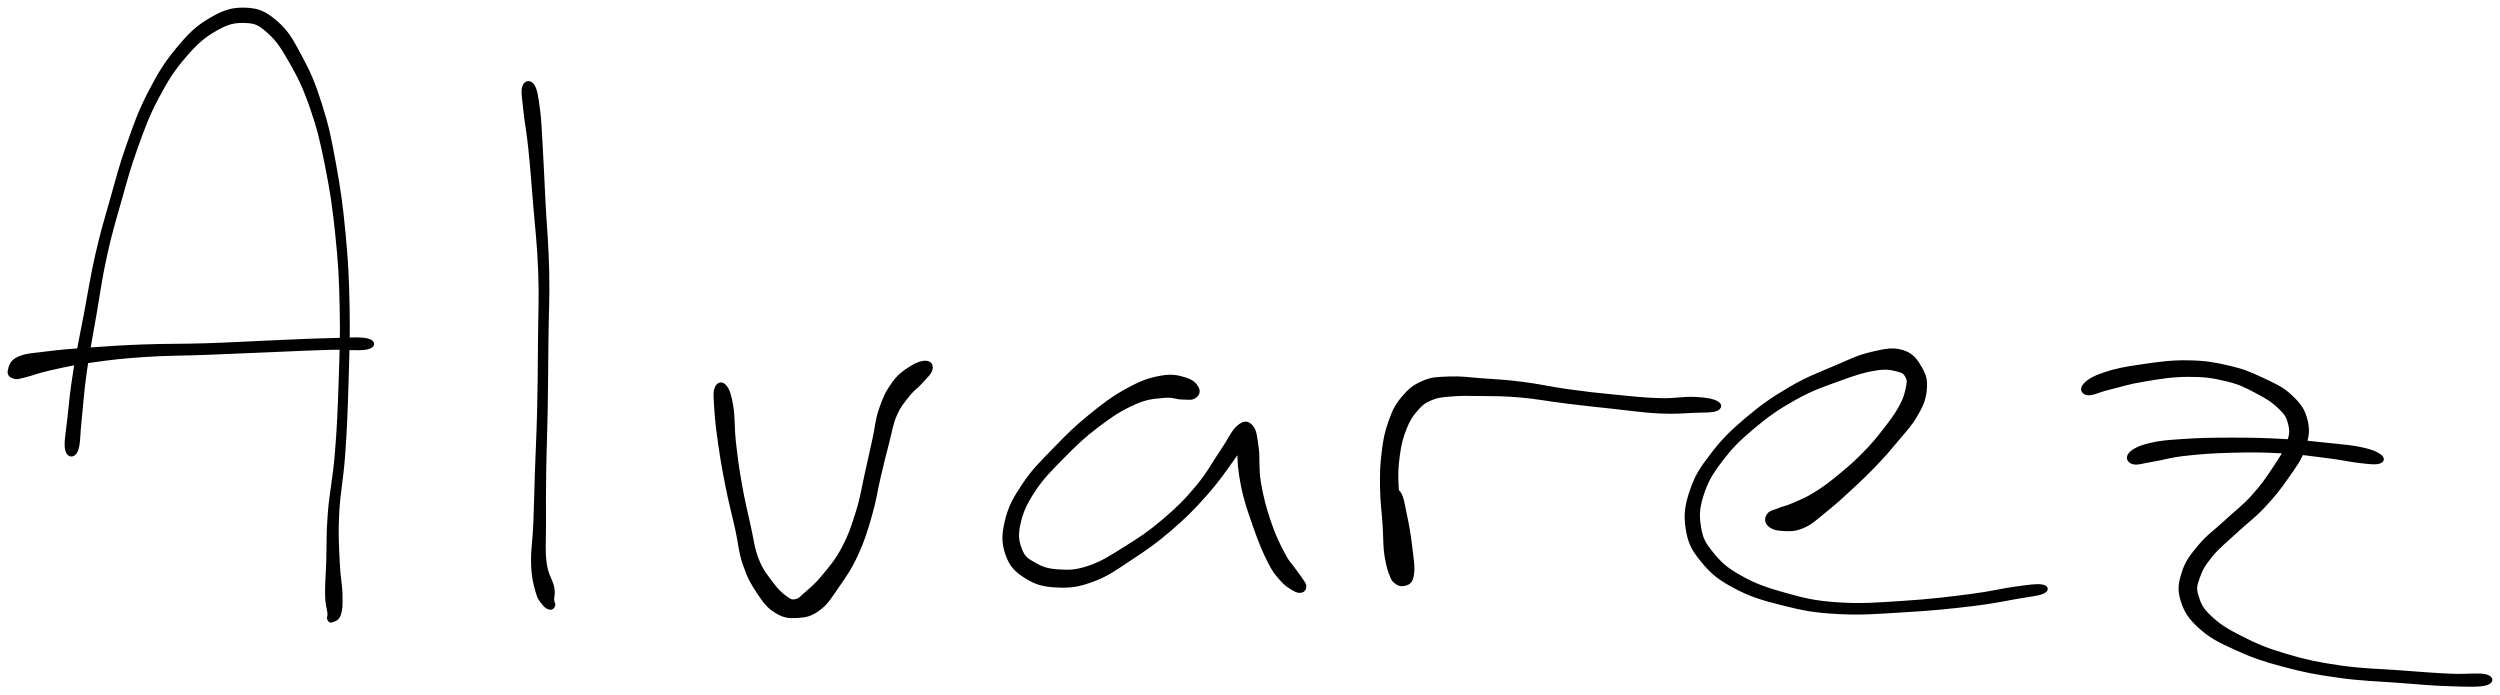
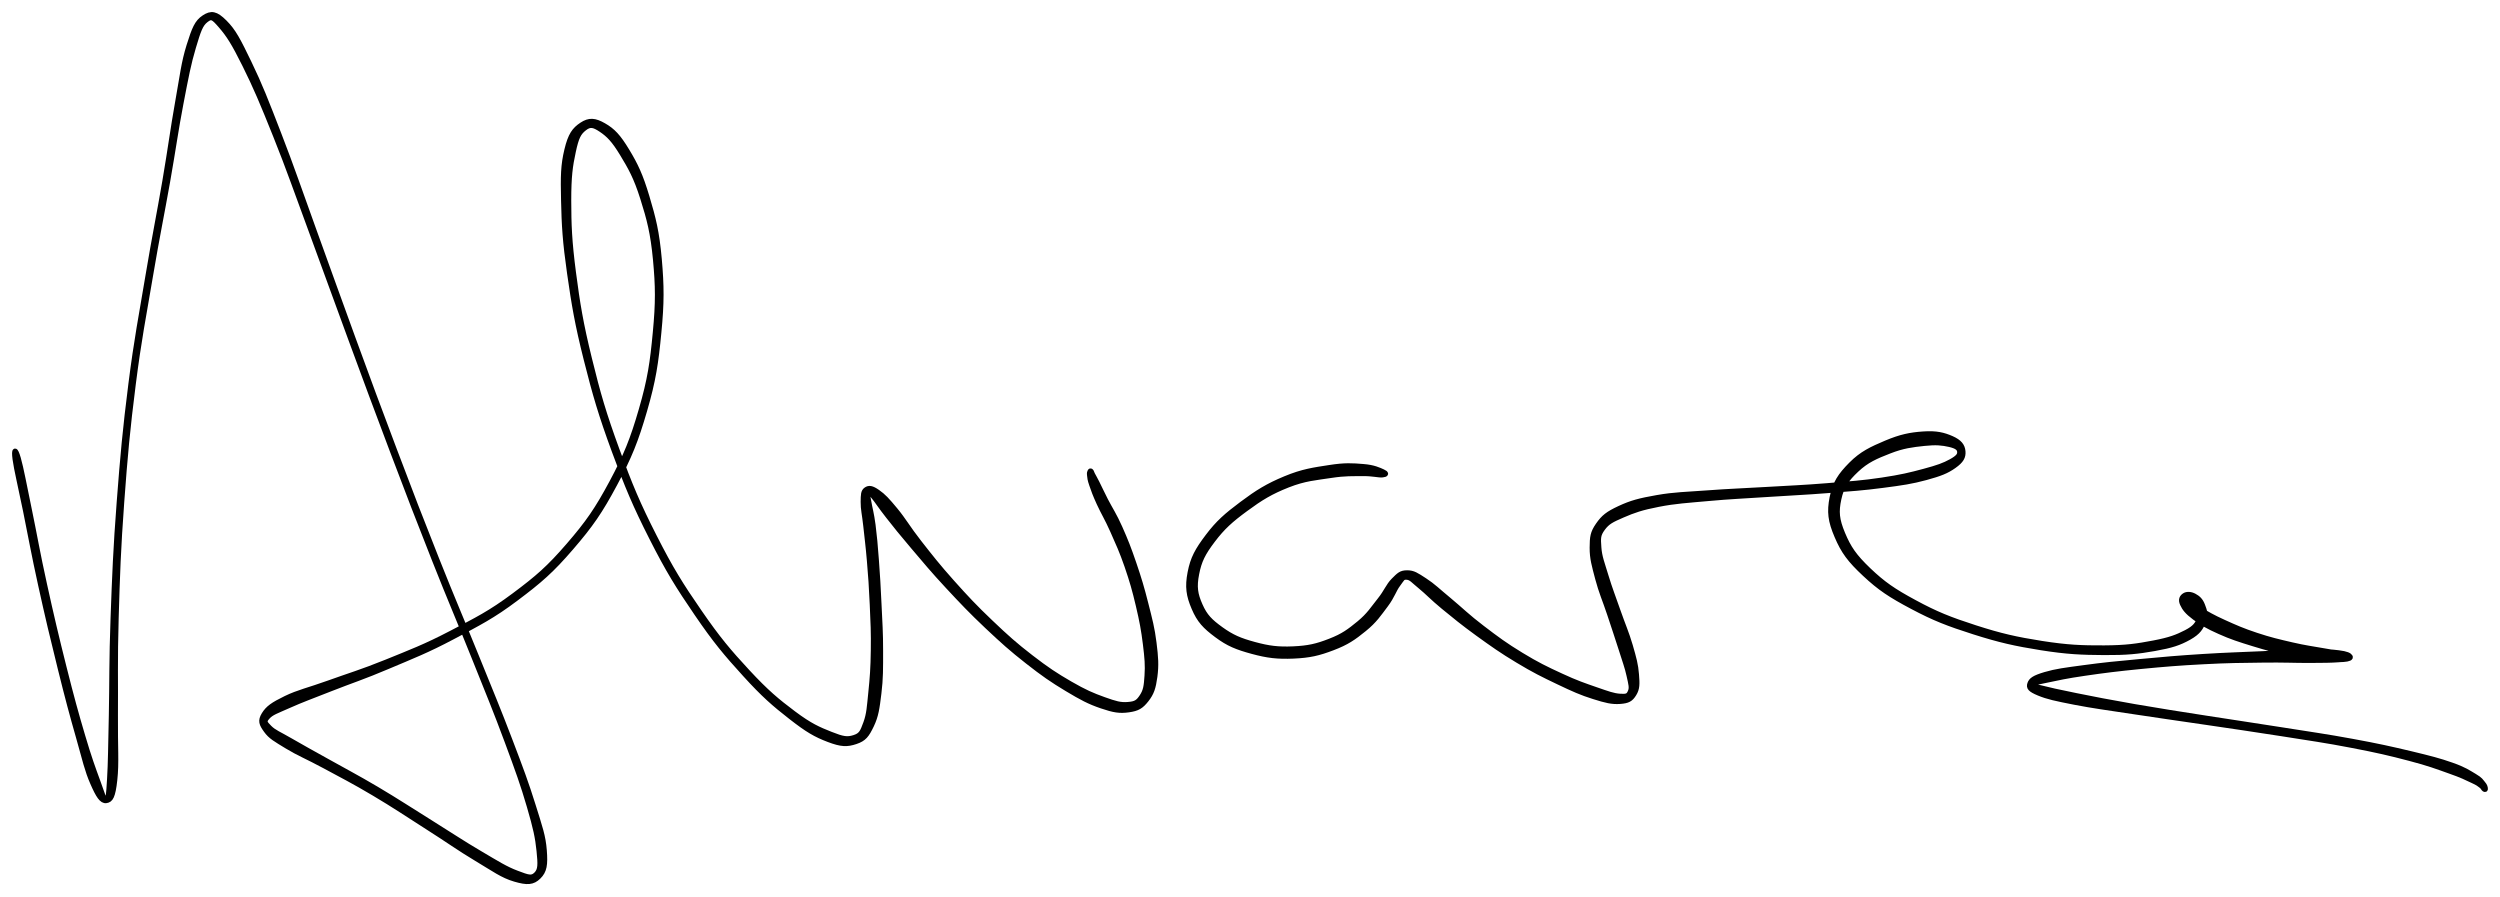
- <svg xmlns="http://www.w3.org/2000/svg" id="canvas" viewBox="447.608 304.914 820.377 227.856">
-   <path d="M 472.68,452.80 C 473.57 450.76, 473.36 447.44, 473.93 442.31 C 474.51 437.17, 474.59 433.98, 475.56 427.14 C 476.53 420.29, 477.46 415.70, 478.78 408.07 C 480.10 400.45, 480.56 396.42, 482.18 389.01 C 483.80 381.60, 484.86 378.17, 486.89 371.04 C 488.91 363.91, 489.85 360.17, 492.31 353.36 C 494.77 346.55, 496.01 342.99, 499.19 336.99 C 502.37 330.99, 504.37 327.83, 508.22 323.35 C 512.06 318.87, 514.45 316.85, 518.40 314.57 C 522.35 312.30, 524.55 311.84, 527.97 311.96 C 531.39 312.08, 532.54 312.56, 535.52 315.17 C 538.50 317.78, 540.02 320.00, 542.88 325.02 C 545.74 330.03, 547.44 333.39, 549.81 340.24 C 552.19 347.09, 553.09 350.94, 554.76 359.28 C 556.42 367.62, 557.18 372.67, 558.14 381.96 C 559.10 391.25, 559.36 396.09, 559.57 405.74 C 559.79 415.39, 559.55 420.63, 559.23 430.23 C 558.91 439.82, 558.70 445.11, 557.99 453.71 C 557.28 462.32, 556.25 466.18, 555.68 473.25 C 555.12 480.32, 555.35 483.67, 555.17 489.06 C 554.99 494.45, 554.71 496.79, 554.79 500.20 C 554.86 503.60, 555.42 504.54, 555.55 506.08 C 555.68 507.62, 555.23 507.40, 555.43 507.92 C 555.63 508.43, 555.83 508.91, 556.54 508.64 C 557.24 508.37, 558.36 508.27, 558.96 506.57 C 559.55 504.86, 559.57 503.60, 559.50 500.09 C 559.42 496.59, 558.79 494.38, 558.57 489.05 C 558.35 483.71, 558.05 480.46, 558.41 473.43 C 558.78 466.40, 559.78 462.52, 560.39 453.90 C 561.01 445.27, 561.20 439.94, 561.49 430.30 C 561.77 420.66, 562.02 415.41, 561.83 405.69 C 561.63 395.98, 561.41 391.11, 560.52 381.72 C 559.63 372.34, 558.93 367.27, 557.38 358.78 C 555.84 350.28, 555.05 346.36, 552.79 339.25 C 550.54 332.14, 549.02 328.66, 546.09 323.24 C 543.16 317.81, 541.73 315.19, 538.14 312.13 C 534.54 309.07, 532.44 308.09, 528.11 307.93 C 523.79 307.78, 521.00 308.69, 516.51 311.35 C 512.03 314.00, 509.68 316.37, 505.68 321.22 C 501.69 326.07, 499.73 329.36, 496.52 335.60 C 493.31 341.83, 492.10 345.47, 489.64 352.41 C 487.19 359.34, 486.28 363.09, 484.24 370.28 C 482.19 377.48, 481.12 380.95, 479.41 388.39 C 477.71 395.84, 477.18 399.87, 475.73 407.52 C 474.28 415.17, 473.25 419.75, 472.16 426.63 C 471.06 433.50, 470.79 436.74, 470.25 441.91 C 469.71 447.08, 468.99 450.31, 469.48 452.49 C 469.97 454.67, 471.79 454.83, 472.68 452.80" style="stroke: black; fill: black;" />
-   <path d="M 452.13,428.67 C 453.12 429.01, 453.25 428.84, 455.63 428.30 C 458.01 427.76, 459.64 426.94, 464.03 425.96 C 468.42 424.98, 471.39 424.28, 477.60 423.40 C 483.81 422.52, 487.51 422.07, 495.07 421.57 C 502.63 421.06, 507.07 421.18, 515.41 420.86 C 523.74 420.54, 528.78 420.29, 536.75 419.97 C 544.72 419.64, 549.02 419.40, 555.27 419.23 C 561.51 419.05, 565.43 419.67, 567.97 419.11 C 570.51 418.55, 570.52 416.97, 567.96 416.42 C 565.41 415.88, 561.46 416.25, 555.20 416.39 C 548.93 416.53, 544.61 416.78, 536.63 417.11 C 528.65 417.45, 523.65 417.78, 515.31 418.05 C 506.96 418.31, 502.53 418.16, 494.91 418.43 C 487.28 418.71, 483.54 418.99, 477.18 419.44 C 470.82 419.90, 467.84 420.10, 463.12 420.71 C 458.40 421.32, 456.07 421.31, 453.58 422.49 C 451.10 423.66, 450.96 425.34, 450.67 426.58 C 450.38 427.81, 451.14 428.33, 452.13 428.67" style="stroke: black; fill: black;" />
-   <path d="M 619.49,333.37 C 618.96 334.97, 619.43 336.91, 619.82 340.92 C 620.21 344.93, 620.80 347.26, 621.45 353.44 C 622.10 359.61, 622.39 363.68, 623.05 371.81 C 623.70 379.93, 624.40 385.10, 624.72 394.06 C 625.04 403.02, 624.72 407.47, 624.65 416.60 C 624.58 425.74, 624.57 431.12, 624.36 439.74 C 624.16 448.36, 623.88 452.31, 623.64 459.70 C 623.39 467.10, 623.37 470.68, 623.12 476.71 C 622.87 482.75, 622.24 485.45, 622.38 489.88 C 622.51 494.31, 623.08 496.24, 623.78 498.85 C 624.49 501.47, 625.04 501.82, 625.90 502.95 C 626.76 504.08, 627.39 504.37, 628.07 504.49 C 628.76 504.61, 629.14 504.11, 629.31 503.56 C 629.49 503.00, 629.02 502.91, 628.95 501.72 C 628.88 500.54, 629.45 500.06, 628.96 497.62 C 628.46 495.19, 627.01 493.73, 626.48 489.56 C 625.94 485.39, 626.31 482.73, 626.28 476.77 C 626.26 470.81, 626.23 467.17, 626.34 459.77 C 626.45 452.37, 626.68 448.42, 626.83 439.79 C 626.98 431.16, 626.98 425.79, 627.08 416.63 C 627.18 407.46, 627.52 402.99, 627.33 393.98 C 627.14 384.98, 626.56 379.77, 626.13 371.60 C 625.71 363.43, 625.58 359.37, 625.21 353.13 C 624.83 346.89, 624.81 344.44, 624.26 340.40 C 623.71 336.37, 623.43 334.36, 622.48 332.95 C 621.52 331.54, 620.02 331.78, 619.49 333.37" style="stroke: black; fill: black;" />
-   <path d="M 682.67,432.14 C 682.05 433.56, 682.26 435.11, 682.48 438.82 C 682.71 442.53, 683.05 445.55, 683.79 450.68 C 684.53 455.82, 685.07 458.98, 686.18 464.51 C 687.28 470.03, 688.17 473.17, 689.31 478.29 C 690.45 483.42, 690.42 485.88, 691.87 490.11 C 693.31 494.35, 694.45 496.37, 696.54 499.47 C 698.62 502.58, 699.76 504.07, 702.29 505.62 C 704.81 507.17, 706.38 507.38, 709.18 507.21 C 711.97 507.05, 713.63 506.75, 716.27 504.80 C 718.91 502.86, 719.88 501.06, 722.36 497.49 C 724.84 493.92, 726.50 491.65, 728.67 486.96 C 730.85 482.26, 731.75 479.22, 733.25 474.02 C 734.76 468.83, 735.08 465.77, 736.21 460.98 C 737.34 456.20, 737.86 454.09, 738.91 450.11 C 739.95 446.14, 740.09 444.18, 741.43 441.09 C 742.76 438.01, 743.90 436.83, 745.58 434.68 C 747.27 432.53, 748.35 432.06, 749.85 430.35 C 751.36 428.64, 752.80 427.44, 753.11 426.13 C 753.42 424.81, 752.82 423.84, 751.40 423.79 C 749.98 423.74, 748.17 424.43, 746.01 425.86 C 743.84 427.29, 742.46 428.28, 740.57 430.95 C 738.67 433.62, 737.76 435.60, 736.53 439.22 C 735.29 442.83, 735.32 444.87, 734.40 449.03 C 733.49 453.19, 733.04 455.25, 731.96 460.00 C 730.88 464.74, 730.53 467.79, 729.00 472.75 C 727.46 477.71, 726.53 480.53, 724.29 484.78 C 722.04 489.04, 720.18 491.06, 717.75 494.03 C 715.32 496.99, 713.96 498.00, 712.14 499.60 C 710.32 501.20, 709.99 501.76, 708.64 502.03 C 707.29 502.29, 706.92 502.05, 705.37 500.92 C 703.83 499.79, 702.76 498.86, 700.92 496.39 C 699.07 493.91, 697.63 492.35, 696.13 488.55 C 694.64 484.75, 694.54 482.35, 693.42 477.38 C 692.30 472.40, 691.50 469.15, 690.54 463.68 C 689.58 458.22, 689.18 455.16, 688.61 450.07 C 688.05 444.98, 688.35 441.90, 687.74 438.23 C 687.13 434.56, 686.58 432.92, 685.57 431.70 C 684.55 430.48, 683.28 430.71, 682.67 432.14" style="stroke: black; fill: black;" />
-   <path d="M 840.54,432.31 C 839.93 431.13, 838.95 429.98, 836.53 429.26 C 834.11 428.54, 832.23 428.01, 828.44 428.71 C 824.66 429.41, 822.23 430.25, 817.62 432.77 C 813.01 435.28, 810.18 437.40, 805.40 441.29 C 800.61 445.18, 798.05 447.72, 793.69 452.23 C 789.33 456.75, 786.77 459.13, 783.60 463.86 C 780.43 468.59, 778.96 471.29, 777.85 475.89 C 776.74 480.48, 776.77 483.17, 778.05 486.85 C 779.34 490.52, 781.00 492.19, 784.29 494.26 C 787.58 496.33, 790.07 497.01, 794.50 497.21 C 798.92 497.40, 801.54 497.06, 806.41 495.24 C 811.28 493.42, 813.81 491.42, 818.85 488.10 C 823.89 484.78, 826.72 482.84, 831.60 478.65 C 836.48 474.45, 839.10 471.82, 843.24 467.15 C 847.39 462.47, 849.51 459.25, 852.34 455.29 C 855.17 451.33, 856.69 449.32, 857.40 447.36 C 858.11 445.40, 856.52 444.54, 855.88 445.49 C 855.23 446.44, 854.30 448.37, 854.19 452.13 C 854.08 455.88, 854.29 459.13, 855.32 464.27 C 856.36 469.41, 857.63 472.87, 859.36 477.83 C 861.10 482.79, 862.27 485.62, 864.00 489.06 C 865.74 492.50, 866.45 493.20, 868.04 495.02 C 869.63 496.84, 870.64 497.40, 871.96 498.18 C 873.27 498.96, 873.85 499.07, 874.62 498.91 C 875.39 498.75, 875.77 498.13, 875.79 497.39 C 875.82 496.66, 875.45 496.36, 874.73 495.23 C 874.02 494.10, 873.42 493.45, 872.22 491.73 C 871.02 490.01, 870.35 489.76, 868.74 486.64 C 867.13 483.53, 865.75 480.85, 864.18 476.17 C 862.61 471.49, 861.69 468.12, 860.88 463.25 C 860.07 458.37, 860.65 455.47, 860.14 451.80 C 859.63 448.13, 859.53 446.28, 858.31 444.89 C 857.10 443.50, 855.99 443.29, 854.06 444.86 C 852.13 446.42, 851.38 448.74, 848.66 452.71 C 845.93 456.68, 844.31 460.09, 840.43 464.72 C 836.55 469.36, 833.99 471.87, 829.25 475.89 C 824.51 479.91, 821.60 481.77, 816.73 484.81 C 811.86 487.84, 809.30 489.56, 804.91 491.05 C 800.51 492.53, 798.36 492.47, 794.76 492.25 C 791.16 492.02, 789.37 491.31, 786.92 489.91 C 784.47 488.51, 783.49 487.85, 782.50 485.24 C 781.51 482.63, 781.11 480.70, 781.97 476.85 C 782.83 473.00, 783.91 470.38, 786.79 465.98 C 789.68 461.59, 792.17 459.16, 796.40 454.87 C 800.63 450.58, 803.25 448.05, 807.93 444.52 C 812.62 440.99, 815.53 439.11, 819.82 437.21 C 824.11 435.30, 826.26 435.33, 829.39 435.00 C 832.52 434.66, 833.43 435.48, 835.47 435.52 C 837.51 435.56, 838.56 435.83, 839.57 435.18 C 840.59 434.54, 841.14 433.50, 840.54 432.31" style="stroke: black; fill: black;" />
-   <path d="M 903.38,466.97 C 902.63 468.64, 902.92 471.35, 903.00 474.95 C 903.07 478.55, 903.48 481.12, 903.74 484.97 C 904.00 488.82, 903.38 491.86, 904.29 494.18 C 905.21 496.51, 907.10 496.67, 908.30 496.59 C 909.50 496.51, 909.99 495.77, 910.30 493.78 C 910.61 491.78, 910.35 490.14, 909.84 486.62 C 909.33 483.10, 908.49 480.49, 907.74 476.16 C 906.99 471.82, 906.34 469.33, 906.09 464.95 C 905.84 460.56, 905.95 458.15, 906.48 454.24 C 907.02 450.32, 907.57 448.36, 908.75 445.39 C 909.93 442.41, 910.74 441.28, 912.39 439.37 C 914.05 437.46, 914.78 436.82, 917.03 435.86 C 919.27 434.89, 920.27 434.84, 923.63 434.54 C 926.98 434.24, 929.21 434.31, 933.81 434.37 C 938.40 434.43, 941.00 434.36, 946.61 434.86 C 952.21 435.36, 955.78 436.13, 961.85 436.87 C 967.91 437.61, 970.90 437.92, 976.94 438.57 C 982.98 439.21, 986.70 439.82, 992.04 440.09 C 997.38 440.35, 999.89 440.04, 1003.64 439.88 C 1007.39 439.73, 1009.33 439.90, 1010.78 439.31 C 1012.23 438.72, 1012.32 437.68, 1010.90 436.95 C 1009.47 436.21, 1007.39 435.82, 1003.65 435.65 C 999.91 435.47, 997.46 436.22, 992.20 436.06 C 986.93 435.91, 983.29 435.47, 977.32 434.89 C 971.34 434.31, 968.38 433.99, 962.33 433.15 C 956.28 432.31, 952.72 431.40, 947.06 430.69 C 941.39 429.97, 938.77 429.90, 934.02 429.56 C 929.26 429.21, 927.15 428.80, 923.28 428.96 C 919.41 429.12, 917.74 429.02, 914.66 430.34 C 911.58 431.65, 910.09 432.91, 907.89 435.54 C 905.69 438.17, 904.94 439.87, 903.66 443.48 C 902.37 447.09, 902.01 449.26, 901.47 453.59 C 900.93 457.92, 900.91 460.47, 900.97 465.13 C 901.04 469.78, 901.48 472.34, 901.79 476.87 C 902.10 481.40, 901.89 484.15, 902.52 487.79 C 903.16 491.43, 903.73 493.31, 904.96 495.08 C 906.19 496.85, 907.43 496.97, 908.66 496.63 C 909.89 496.30, 910.74 495.87, 911.11 493.42 C 911.49 490.96, 910.98 488.17, 910.53 484.34 C 910.08 480.51, 909.63 477.81, 908.87 474.26 C 908.11 470.71, 907.83 468.05, 906.73 466.59 C 905.64 465.13, 904.13 465.30, 903.38 466.97" style="stroke: black; fill: black;" />
-   <path d="M 1027.91,476.92 C 1028.76 477.88, 1029.90 478.46, 1032.18 478.62 C 1034.46 478.77, 1036.35 478.99, 1039.31 477.71 C 1042.26 476.43, 1043.86 474.69, 1046.96 472.21 C 1050.06 469.73, 1051.62 468.28, 1054.82 465.31 C 1058.03 462.34, 1059.94 460.54, 1062.99 457.36 C 1066.04 454.17, 1067.38 452.61, 1070.06 449.37 C 1072.74 446.13, 1074.52 444.40, 1076.38 441.16 C 1078.24 437.92, 1079.02 436.20, 1079.35 433.16 C 1079.67 430.13, 1079.45 428.54, 1078.00 425.97 C 1076.54 423.41, 1075.27 421.34, 1072.07 420.31 C 1068.87 419.28, 1066.46 419.80, 1061.97 420.83 C 1057.49 421.85, 1055.08 423.14, 1049.66 425.45 C 1044.25 427.76, 1040.74 428.98, 1034.92 432.40 C 1029.10 435.82, 1025.68 438.24, 1020.57 442.57 C 1015.47 446.91, 1013.00 449.38, 1009.41 454.06 C 1005.81 458.75, 1004.23 461.15, 1002.60 466.00 C 1000.97 470.86, 1000.55 473.77, 1001.26 478.34 C 1001.97 482.92, 1003.05 485.05, 1006.15 488.87 C 1009.25 492.68, 1011.47 494.58, 1016.77 497.43 C 1022.07 500.27, 1025.86 501.40, 1032.65 503.10 C 1039.44 504.80, 1042.71 505.47, 1050.71 505.91 C 1058.71 506.36, 1063.87 505.84, 1072.66 505.33 C 1081.44 504.82, 1087.24 504.23, 1094.62 503.35 C 1102.00 502.47, 1104.90 501.73, 1109.57 500.92 C 1114.24 500.10, 1116.33 500.02, 1117.95 499.27 C 1119.58 498.53, 1119.44 497.49, 1117.67 497.21 C 1115.90 496.93, 1113.79 497.25, 1109.10 497.88 C 1104.42 498.50, 1101.57 499.40, 1094.25 500.34 C 1086.93 501.28, 1081.16 502.01, 1072.49 502.56 C 1063.81 503.11, 1058.69 503.60, 1050.88 503.08 C 1043.08 502.56, 1039.94 501.74, 1033.48 499.96 C 1027.01 498.17, 1023.41 496.88, 1018.57 494.15 C 1013.73 491.43, 1011.93 489.62, 1009.27 486.34 C 1006.61 483.05, 1005.89 481.54, 1005.28 477.71 C 1004.67 473.88, 1004.83 471.49, 1006.21 467.19 C 1007.60 462.89, 1008.89 460.59, 1012.21 456.20 C 1015.53 451.80, 1017.90 449.34, 1022.81 445.22 C 1027.72 441.10, 1031.06 438.76, 1036.75 435.60 C 1042.43 432.44, 1045.99 431.33, 1051.24 429.42 C 1056.49 427.50, 1059.19 426.63, 1063.00 426.02 C 1066.81 425.41, 1068.24 425.86, 1070.31 426.36 C 1072.39 426.87, 1072.74 427.36, 1073.37 428.55 C 1074.00 429.73, 1073.88 430.34, 1073.47 432.30 C 1073.05 434.25, 1072.80 435.56, 1071.30 438.31 C 1069.80 441.07, 1068.35 442.98, 1065.95 446.07 C 1063.55 449.16, 1062.25 450.76, 1059.29 453.77 C 1056.33 456.78, 1054.38 458.48, 1051.16 461.11 C 1047.94 463.74, 1046.21 465.06, 1043.20 466.92 C 1040.20 468.78, 1038.51 469.38, 1036.13 470.42 C 1033.75 471.47, 1032.96 471.46, 1031.31 472.14 C 1029.67 472.82, 1028.59 472.88, 1027.91 473.83 C 1027.23 474.79, 1027.05 475.96, 1027.91 476.92" style="stroke: black; fill: black;" />
-   <path d="M 1132.70,434.11 C 1134.30 434.32, 1135.83 433.26, 1139.54 432.36 C 1143.25 431.46, 1146.03 430.47, 1151.26 429.62 C 1156.48 428.76, 1160.27 428.10, 1165.64 428.08 C 1171.01 428.06, 1173.65 428.45, 1178.11 429.51 C 1182.56 430.57, 1184.40 431.57, 1187.92 433.40 C 1191.43 435.22, 1193.47 436.50, 1195.68 438.64 C 1197.89 440.78, 1198.42 441.74, 1198.97 444.08 C 1199.52 446.43, 1199.45 447.47, 1198.44 450.36 C 1197.42 453.25, 1196.21 455.05, 1193.89 458.53 C 1191.58 462.02, 1190.05 464.29, 1186.87 467.79 C 1183.70 471.29, 1181.51 472.77, 1178.02 476.03 C 1174.53 479.29, 1172.20 480.74, 1169.41 484.09 C 1166.62 487.44, 1165.22 489.19, 1164.07 492.76 C 1162.93 496.33, 1162.56 498.32, 1163.68 501.93 C 1164.80 505.54, 1166.13 507.65, 1169.68 510.83 C 1173.23 514.00, 1175.99 515.33, 1181.43 517.80 C 1186.87 520.28, 1190.14 521.41, 1196.87 523.21 C 1203.61 525.02, 1207.48 525.78, 1215.11 526.84 C 1222.74 527.90, 1227.74 527.96, 1235.01 528.51 C 1242.28 529.07, 1245.82 529.43, 1251.46 529.60 C 1257.10 529.77, 1260.88 529.96, 1263.23 529.37 C 1265.58 528.78, 1265.56 527.24, 1263.23 526.66 C 1260.89 526.09, 1257.17 526.74, 1251.58 526.48 C 1245.98 526.23, 1242.45 525.92, 1235.25 525.38 C 1228.04 524.84, 1223.04 524.86, 1215.54 523.78 C 1208.05 522.70, 1204.27 521.89, 1197.79 519.97 C 1191.31 518.05, 1188.16 516.70, 1183.16 514.18 C 1178.17 511.66, 1175.76 510.13, 1172.84 507.38 C 1169.91 504.63, 1169.33 503.04, 1168.55 500.44 C 1167.78 497.85, 1168.05 497.04, 1168.98 494.40 C 1169.90 491.76, 1170.75 490.21, 1173.20 487.23 C 1175.65 484.24, 1177.79 482.70, 1181.23 479.46 C 1184.68 476.23, 1187.03 474.67, 1190.42 471.07 C 1193.81 467.46, 1195.55 465.23, 1198.18 461.44 C 1200.80 457.65, 1202.33 455.83, 1203.56 452.10 C 1204.79 448.37, 1205.19 446.22, 1204.33 442.77 C 1203.47 439.33, 1202.13 437.57, 1199.25 434.88 C 1196.37 432.18, 1193.96 431.21, 1189.93 429.31 C 1185.90 427.42, 1183.93 426.54, 1179.08 425.40 C 1174.22 424.27, 1171.38 423.75, 1165.67 423.65 C 1159.96 423.56, 1156.04 424.15, 1150.54 424.94 C 1145.04 425.73, 1141.95 426.31, 1138.16 427.59 C 1134.36 428.87, 1132.65 430.03, 1131.56 431.34 C 1130.47 432.65, 1131.11 433.91, 1132.70 434.11" style="stroke: black; fill: black;" />
-   <path d="M 1147.52,456.74 C 1149.00 457.17, 1150.66 456.47, 1154.04 455.93 C 1157.42 455.39, 1159.28 454.62, 1164.41 454.03 C 1169.55 453.45, 1173.32 453.16, 1179.71 452.99 C 1186.11 452.82, 1190.03 452.82, 1196.39 453.18 C 1202.75 453.54, 1206.38 454.14, 1211.51 454.78 C 1216.64 455.42, 1218.71 456.01, 1222.05 456.38 C 1225.39 456.74, 1226.91 456.97, 1228.23 456.60 C 1229.55 456.23, 1229.76 455.40, 1228.66 454.52 C 1227.56 453.64, 1226.08 452.96, 1222.74 452.22 C 1219.41 451.47, 1217.20 451.35, 1211.97 450.79 C 1206.74 450.24, 1203.06 449.80, 1196.60 449.44 C 1190.14 449.09, 1186.18 449.01, 1179.66 449.02 C 1173.14 449.02, 1169.33 449.11, 1164.00 449.47 C 1158.67 449.83, 1156.47 449.96, 1153.00 450.82 C 1149.53 451.68, 1147.75 452.61, 1146.65 453.79 C 1145.55 454.97, 1146.04 456.31, 1147.52 456.74" style="stroke: black; fill: black;" />
+ <svg xmlns="http://www.w3.org/2000/svg" id="canvas" viewBox="224.505 70.394 517.703 185.578">
+   <path d="M 227.60,165.46 C 227.89 167.63, 228.71 170.95, 229.77 176.16 C 230.83 181.38, 231.46 185.01, 232.90 191.54 C 234.34 198.07, 235.39 202.51, 236.96 208.81 C 238.52 215.11, 239.38 218.28, 240.73 223.02 C 242.07 227.77, 242.52 229.90, 243.68 232.54 C 244.83 235.18, 245.58 236.35, 246.50 236.21 C 247.43 236.08, 247.92 235.41, 248.30 231.87 C 248.69 228.33, 248.38 225.22, 248.43 218.52 C 248.49 211.82, 248.32 207.22, 248.58 198.39 C 248.84 189.57, 249.02 184.08, 249.73 174.40 C 250.44 164.72, 250.93 159.35, 252.12 149.98 C 253.31 140.62, 254.26 135.97, 255.68 127.58 C 257.10 119.19, 257.96 115.18, 259.23 108.03 C 260.49 100.87, 260.93 97.38, 262.00 91.81 C 263.07 86.24, 263.56 83.61, 264.59 80.16 C 265.62 76.72, 266.03 75.46, 267.16 74.58 C 268.29 73.70, 268.63 73.92, 270.23 75.77 C 271.83 77.62, 272.89 79.26, 275.16 83.82 C 277.43 88.38, 278.82 91.68, 281.58 98.57 C 284.34 105.46, 285.84 109.87, 288.95 118.28 C 292.05 126.68, 293.75 131.48, 297.11 140.59 C 300.47 149.69, 302.28 154.66, 305.75 163.81 C 309.22 172.96, 311.07 177.80, 314.45 186.34 C 317.83 194.88, 319.65 199.02, 322.65 206.51 C 325.65 214.00, 327.16 217.62, 329.45 223.80 C 331.74 229.97, 332.77 232.82, 334.10 237.38 C 335.43 241.94, 335.82 243.78, 336.11 246.59 C 336.39 249.40, 336.44 250.52, 335.53 251.44 C 334.61 252.35, 333.88 252.06, 331.55 251.18 C 329.21 250.31, 327.43 249.16, 323.86 247.06 C 320.28 244.96, 317.93 243.36, 313.66 240.70 C 309.39 238.04, 306.79 236.31, 302.51 233.77 C 298.22 231.23, 295.80 230.01, 292.24 228.00 C 288.67 226.00, 287.06 225.14, 284.68 223.75 C 282.29 222.36, 281.27 222.02, 280.31 221.05 C 279.36 220.08, 279.10 219.80, 279.92 218.89 C 280.73 217.98, 281.76 217.68, 284.38 216.51 C 287.00 215.34, 288.93 214.65, 293.02 213.04 C 297.12 211.42, 299.82 210.58, 304.86 208.43 C 309.91 206.29, 312.95 205.13, 318.26 202.31 C 323.58 199.48, 326.53 198.02, 331.43 194.32 C 336.34 190.63, 338.72 188.57, 342.80 183.83 C 346.88 179.10, 348.79 176.33, 351.83 170.65 C 354.87 164.97, 356.19 161.69, 358.01 155.42 C 359.84 149.14, 360.36 145.55, 360.96 139.28 C 361.57 133.01, 361.54 129.68, 361.05 124.06 C 360.55 118.43, 359.84 115.65, 358.50 111.16 C 357.16 106.67, 356.15 104.57, 354.36 101.61 C 352.57 98.65, 351.42 97.43, 349.54 96.36 C 347.66 95.28, 346.51 95.20, 344.97 96.22 C 343.44 97.24, 342.62 98.31, 341.87 101.45 C 341.11 104.60, 341.07 106.84, 341.19 111.94 C 341.30 117.04, 341.49 120.38, 342.43 126.96 C 343.37 133.54, 344.03 137.47, 345.88 144.83 C 347.73 152.18, 348.95 156.34, 351.67 163.74 C 354.38 171.13, 356.03 175.05, 359.45 181.80 C 362.87 188.55, 364.92 191.83, 368.78 197.48 C 372.64 203.14, 374.87 205.78, 378.77 210.06 C 382.66 214.34, 384.80 216.18, 388.26 218.88 C 391.72 221.58, 393.39 222.55, 396.08 223.57 C 398.76 224.59, 399.91 224.59, 401.69 224.00 C 403.47 223.41, 404.02 222.63, 404.99 220.62 C 405.96 218.60, 406.15 217.05, 406.53 213.95 C 406.91 210.85, 406.88 208.82, 406.88 205.13 C 406.89 201.43, 406.72 199.22, 406.55 195.47 C 406.37 191.72, 406.26 189.66, 406.01 186.39 C 405.76 183.12, 405.63 181.55, 405.32 179.12 C 405.00 176.69, 404.66 175.63, 404.43 174.24 C 404.20 172.84, 403.96 172.36, 404.15 172.16 C 404.34 171.96, 404.52 172.20, 405.37 173.23 C 406.22 174.25, 406.75 175.19, 408.40 177.28 C 410.05 179.38, 411.17 180.79, 413.64 183.69 C 416.11 186.60, 417.69 188.52, 420.74 191.80 C 423.78 195.07, 425.57 196.96, 428.87 200.08 C 432.18 203.20, 433.95 204.79, 437.27 207.39 C 440.58 209.99, 442.37 211.22, 445.44 213.07 C 448.51 214.91, 450.06 215.74, 452.62 216.61 C 455.17 217.48, 456.36 217.67, 458.22 217.41 C 460.08 217.15, 460.82 216.70, 461.91 215.32 C 463.00 213.93, 463.36 212.86, 463.68 210.50 C 463.99 208.14, 463.88 206.54, 463.50 203.51 C 463.13 200.49, 462.63 198.67, 461.80 195.39 C 460.97 192.11, 460.41 190.25, 459.34 187.10 C 458.27 183.96, 457.61 182.29, 456.44 179.66 C 455.27 177.03, 454.43 175.83, 453.47 173.97 C 452.52 172.10, 452.22 171.40, 451.68 170.33 C 451.14 169.26, 451.01 169.10, 450.77 168.63 C 450.53 168.16, 450.59 168.10, 450.47 167.98 C 450.36 167.86, 450.28 167.85, 450.20 168.02 C 450.13 168.19, 450.04 168.27, 450.11 168.83 C 450.18 169.38, 450.16 169.64, 450.56 170.80 C 450.96 171.96, 451.22 172.72, 452.09 174.63 C 452.96 176.54, 453.75 177.75, 454.90 180.34 C 456.05 182.94, 456.79 184.52, 457.86 187.61 C 458.92 190.70, 459.45 192.55, 460.21 195.78 C 460.97 199.01, 461.31 200.83, 461.67 203.74 C 462.03 206.65, 462.16 208.15, 462.01 210.33 C 461.87 212.51, 461.74 213.43, 460.96 214.62 C 460.18 215.81, 459.66 216.14, 458.09 216.26 C 456.52 216.39, 455.50 216.09, 453.10 215.23 C 450.70 214.37, 449.13 213.70, 446.10 211.95 C 443.08 210.20, 441.27 209.01, 437.98 206.47 C 434.69 203.93, 432.92 202.35, 429.66 199.24 C 426.40 196.14, 424.63 194.25, 421.67 190.94 C 418.71 187.63, 417.20 185.68, 414.86 182.70 C 412.52 179.71, 411.68 178.11, 409.96 176.03 C 408.23 173.94, 407.47 173.11, 406.24 172.26 C 405.02 171.41, 404.45 171.36, 403.85 171.77 C 403.25 172.19, 403.25 172.82, 403.23 174.33 C 403.21 175.83, 403.51 176.87, 403.77 179.30 C 404.02 181.74, 404.25 183.26, 404.52 186.51 C 404.79 189.75, 404.95 191.81, 405.11 195.53 C 405.28 199.25, 405.39 201.47, 405.33 205.11 C 405.28 208.76, 405.13 210.76, 404.82 213.76 C 404.51 216.76, 404.46 218.23, 403.78 220.10 C 403.09 221.97, 402.84 222.64, 401.39 223.10 C 399.95 223.56, 399.04 223.41, 396.53 222.41 C 394.02 221.41, 392.29 220.69, 388.85 218.11 C 385.41 215.53, 383.24 213.73, 379.34 209.53 C 375.44 205.32, 373.21 202.70, 369.35 197.09 C 365.48 191.49, 363.44 188.22, 360.03 181.51 C 356.61 174.79, 354.97 170.88, 352.28 163.51 C 349.59 156.14, 348.37 151.99, 346.58 144.66 C 344.78 137.32, 344.14 133.39, 343.28 126.84 C 342.43 120.30, 342.31 116.94, 342.30 111.92 C 342.30 106.91, 342.60 104.76, 343.25 101.77 C 343.89 98.78, 344.37 97.89, 345.52 96.99 C 346.67 96.09, 347.41 96.22, 348.98 97.27 C 350.54 98.32, 351.61 99.40, 353.33 102.23 C 355.05 105.07, 356.20 107.06, 357.58 111.44 C 358.96 115.82, 359.69 118.58, 360.22 124.13 C 360.74 129.68, 360.78 132.99, 360.19 139.21 C 359.61 145.42, 359.10 148.99, 357.29 155.21 C 355.49 161.43, 354.18 164.67, 351.17 170.30 C 348.15 175.92, 346.27 178.65, 342.22 183.33 C 338.18 188.01, 335.83 190.04, 330.95 193.68 C 326.08 197.32, 323.15 198.77, 317.85 201.53 C 312.56 204.29, 309.53 205.42, 304.47 207.48 C 299.41 209.53, 296.71 210.30, 292.56 211.80 C 288.40 213.30, 286.35 213.69, 283.67 214.99 C 280.99 216.30, 279.98 217.01, 279.16 218.34 C 278.35 219.67, 278.64 220.32, 279.59 221.65 C 280.55 222.98, 281.53 223.49, 283.95 224.97 C 286.37 226.44, 288.08 227.08, 291.68 229.02 C 295.28 230.97, 297.68 232.17, 301.95 234.71 C 306.22 237.24, 308.79 239.00, 313.03 241.70 C 317.28 244.40, 319.55 246.07, 323.16 248.23 C 326.78 250.39, 328.54 251.73, 331.12 252.48 C 333.69 253.23, 334.83 253.17, 336.05 251.97 C 337.28 250.77, 337.47 249.46, 337.24 246.49 C 337.01 243.53, 336.35 241.72, 334.92 237.14 C 333.49 232.55, 332.43 229.73, 330.08 223.56 C 327.73 217.39, 326.21 213.78, 323.18 206.30 C 320.15 198.82, 318.33 194.68, 314.94 186.15 C 311.55 177.62, 309.69 172.78, 306.23 163.63 C 302.76 154.48, 300.95 149.51, 297.61 140.40 C 294.28 131.29, 292.59 126.49, 289.53 118.06 C 286.48 109.64, 285.01 105.22, 282.32 98.28 C 279.64 91.34, 278.35 88.02, 276.10 83.37 C 273.84 78.71, 272.92 76.87, 271.05 75.00 C 269.18 73.13, 268.24 73.03, 266.76 74.00 C 265.27 74.98, 264.73 76.33, 263.62 79.87 C 262.52 83.40, 262.25 86.06, 261.25 91.67 C 260.25 97.28, 259.84 100.76, 258.62 107.92 C 257.39 115.09, 256.54 119.09, 255.13 127.49 C 253.73 135.89, 252.78 140.54, 251.59 149.92 C 250.40 159.29, 249.91 164.67, 249.17 174.36 C 248.43 184.05, 248.22 189.54, 247.90 198.37 C 247.57 207.20, 247.68 211.82, 247.54 218.51 C 247.39 225.19, 247.38 228.30, 247.17 231.78 C 246.95 235.25, 246.94 235.83, 246.46 235.89 C 245.97 235.96, 245.72 234.73, 244.75 232.11 C 243.79 229.48, 243.03 227.46, 241.64 222.76 C 240.25 218.06, 239.37 214.88, 237.79 208.60 C 236.21 202.32, 235.16 197.88, 233.73 191.36 C 232.29 184.84, 231.69 181.20, 230.61 175.99 C 229.53 170.78, 228.92 167.42, 228.32 165.31 C 227.72 163.21, 227.31 163.29, 227.60 165.46" style="stroke: black; fill: black;" />
+   <path d="M 510.90,168.07 C 510.10 167.71, 509.00 167.15, 506.78 166.98 C 504.56 166.80, 503.04 166.68, 499.81 167.19 C 496.58 167.69, 494.28 167.98, 490.65 169.49 C 487.03 170.99, 484.89 172.32, 481.68 174.72 C 478.47 177.12, 476.74 178.62, 474.59 181.47 C 472.44 184.32, 471.50 186.00, 470.93 188.96 C 470.36 191.93, 470.63 193.71, 471.74 196.30 C 472.84 198.90, 474.03 200.14, 476.45 201.94 C 478.87 203.75, 480.65 204.45, 483.84 205.32 C 487.02 206.18, 489.04 206.42, 492.37 206.28 C 495.70 206.13, 497.55 205.70, 500.48 204.58 C 503.41 203.47, 504.82 202.48, 507.02 200.69 C 509.22 198.91, 510.09 197.52, 511.49 195.67 C 512.89 193.81, 513.16 192.56, 514.03 191.42 C 514.90 190.27, 514.93 189.86, 515.85 189.95 C 516.77 190.04, 517.12 190.64, 518.63 191.86 C 520.14 193.09, 521.02 194.12, 523.40 196.08 C 525.78 198.03, 527.44 199.40, 530.51 201.63 C 533.59 203.85, 535.46 205.19, 538.80 207.19 C 542.13 209.20, 544.04 210.14, 547.19 211.64 C 550.34 213.14, 551.98 213.88, 554.54 214.68 C 557.10 215.49, 558.30 215.78, 559.97 215.67 C 561.64 215.55, 562.21 215.22, 562.90 214.10 C 563.59 212.98, 563.57 212.06, 563.41 210.06 C 563.26 208.06, 562.89 206.73, 562.13 204.10 C 561.36 201.47, 560.59 199.78, 559.59 196.91 C 558.59 194.03, 557.91 192.35, 557.12 189.73 C 556.33 187.10, 555.76 185.75, 555.62 183.77 C 555.48 181.79, 555.44 181.16, 556.42 179.82 C 557.41 178.49, 558.24 178.09, 560.54 177.09 C 562.84 176.10, 564.38 175.55, 567.93 174.86 C 571.48 174.17, 573.80 174.06, 578.29 173.65 C 582.77 173.24, 585.43 173.15, 590.37 172.82 C 595.30 172.49, 598.16 172.39, 602.96 172.01 C 607.76 171.63, 610.30 171.47, 614.37 170.93 C 618.45 170.40, 620.37 170.12, 623.32 169.32 C 626.28 168.51, 627.61 167.99, 629.15 166.90 C 630.69 165.81, 631.12 165.00, 631.02 163.86 C 630.92 162.71, 630.30 161.90, 628.66 161.17 C 627.01 160.45, 625.51 160.05, 622.79 160.24 C 620.07 160.42, 618.07 160.84, 615.07 162.10 C 612.08 163.37, 610.06 164.29, 607.82 166.55 C 605.58 168.81, 604.47 170.44, 603.88 173.42 C 603.30 176.39, 603.52 178.26, 604.88 181.43 C 606.23 184.61, 607.53 186.37, 610.66 189.29 C 613.78 192.21, 615.99 193.66, 620.50 196.05 C 625.02 198.45, 627.91 199.57, 633.25 201.27 C 638.59 202.97, 641.79 203.69, 647.19 204.55 C 652.58 205.40, 655.52 205.52, 660.22 205.55 C 664.93 205.58, 667.19 205.33, 670.71 204.71 C 674.22 204.08, 675.78 203.56, 677.81 202.43 C 679.84 201.29, 680.29 200.37, 680.85 199.04 C 681.42 197.71, 681.03 196.82, 680.64 195.77 C 680.25 194.72, 679.68 194.21, 678.92 193.80 C 678.16 193.38, 677.35 193.36, 676.85 193.69 C 676.35 194.02, 676.01 194.55, 676.43 195.47 C 676.85 196.39, 677.40 197.13, 678.94 198.28 C 680.48 199.43, 681.68 200.13, 684.13 201.22 C 686.58 202.32, 688.25 202.85, 691.18 203.75 C 694.10 204.65, 695.91 205.12, 698.74 205.73 C 701.56 206.34, 703.10 206.54, 705.31 206.79 C 707.51 207.04, 708.59 207.07, 709.77 206.98 C 710.95 206.90, 711.40 206.65, 711.20 206.36 C 711.01 206.07, 710.49 205.76, 708.80 205.55 C 707.11 205.34, 705.89 205.27, 702.74 205.31 C 699.58 205.35, 697.44 205.54, 693.04 205.74 C 688.63 205.95, 685.78 206.00, 680.72 206.32 C 675.66 206.64, 672.67 206.90, 667.75 207.36 C 662.83 207.81, 660.06 208.08, 656.11 208.62 C 652.16 209.15, 650.27 209.38, 648.01 210.05 C 645.75 210.72, 645.09 211.20, 644.83 211.98 C 644.57 212.76, 644.85 213.19, 646.70 213.96 C 648.56 214.73, 650.19 215.07, 654.11 215.84 C 658.03 216.60, 660.89 216.96, 666.32 217.79 C 671.75 218.62, 675.16 219.09, 681.27 219.99 C 687.38 220.90, 690.82 221.38, 696.86 222.33 C 702.90 223.29, 706.14 223.73, 711.46 224.76 C 716.78 225.78, 719.41 226.39, 723.46 227.46 C 727.52 228.52, 729.16 229.17, 731.76 230.09 C 734.36 231.00, 735.16 231.43, 736.46 232.04 C 737.76 232.64, 737.77 232.74, 738.27 233.10 C 738.76 233.47, 738.74 233.73, 738.93 233.84 C 739.12 233.96, 739.24 233.91, 739.20 233.67 C 739.15 233.43, 739.15 233.15, 738.70 232.64 C 738.25 232.13, 738.25 231.87, 736.95 231.10 C 735.66 230.34, 734.86 229.73, 732.21 228.80 C 729.56 227.87, 727.83 227.43, 723.72 226.44 C 719.60 225.46, 716.97 224.87, 711.63 223.89 C 706.28 222.90, 703.03 222.46, 696.99 221.50 C 690.95 220.54, 687.51 220.06, 681.41 219.10 C 675.31 218.14, 671.91 217.63, 666.50 216.69 C 661.10 215.75, 658.27 215.19, 654.39 214.41 C 650.51 213.63, 648.93 213.26, 647.09 212.80 C 645.24 212.35, 644.93 212.45, 645.18 212.14 C 645.43 211.84, 646.10 211.74, 648.32 211.28 C 650.54 210.82, 652.37 210.39, 656.28 209.83 C 660.19 209.26, 662.95 208.91, 667.85 208.43 C 672.75 207.96, 675.74 207.71, 680.78 207.45 C 685.83 207.18, 688.68 207.16, 693.08 207.11 C 697.47 207.05, 699.62 207.19, 702.75 207.18 C 705.89 207.16, 707.07 207.16, 708.76 207.04 C 710.44 206.92, 710.95 206.80, 711.17 206.57 C 711.39 206.35, 710.99 206.19, 709.87 205.90 C 708.75 205.61, 707.70 205.51, 705.56 205.11 C 703.41 204.72, 701.90 204.55, 699.14 203.91 C 696.38 203.27, 694.58 202.86, 691.76 201.92 C 688.94 200.99, 687.37 200.29, 685.03 199.23 C 682.69 198.17, 681.58 197.51, 680.07 196.61 C 678.55 195.71, 678.05 195.18, 677.46 194.72 C 676.87 194.26, 676.98 194.26, 677.13 194.30 C 677.28 194.33, 677.72 194.52, 678.22 194.90 C 678.71 195.28, 679.25 195.45, 679.59 196.20 C 679.94 196.94, 680.40 197.61, 679.93 198.63 C 679.45 199.66, 679.10 200.35, 677.22 201.33 C 675.33 202.30, 673.89 202.87, 670.49 203.52 C 667.09 204.16, 664.86 204.52, 660.22 204.54 C 655.59 204.56, 652.67 204.45, 647.33 203.62 C 642.00 202.78, 638.81 202.06, 633.54 200.36 C 628.27 198.66, 625.41 197.52, 621.00 195.13 C 616.58 192.75, 614.45 191.27, 611.47 188.43 C 608.49 185.58, 607.34 183.86, 606.11 180.92 C 604.88 177.97, 604.75 176.35, 605.32 173.71 C 605.89 171.07, 606.87 169.68, 608.96 167.71 C 611.05 165.73, 612.97 164.92, 615.77 163.83 C 618.57 162.73, 620.48 162.51, 622.97 162.24 C 625.46 161.97, 626.75 162.13, 628.22 162.46 C 629.68 162.80, 630.23 163.23, 630.29 163.92 C 630.36 164.61, 630.00 165.12, 628.54 165.93 C 627.07 166.74, 625.82 167.19, 622.96 167.96 C 620.09 168.73, 618.23 169.19, 614.21 169.79 C 610.20 170.39, 607.65 170.56, 602.87 170.95 C 598.09 171.34, 595.24 171.44, 590.30 171.73 C 585.36 172.03, 582.71 172.09, 578.19 172.43 C 573.66 172.77, 571.32 172.77, 567.66 173.41 C 564.00 174.05, 562.33 174.50, 559.89 175.63 C 557.44 176.77, 556.56 177.47, 555.42 179.11 C 554.29 180.75, 554.21 181.59, 554.19 183.81 C 554.18 186.04, 554.62 187.49, 555.34 190.23 C 556.06 192.97, 556.83 194.63, 557.79 197.52 C 558.75 200.42, 559.34 202.15, 560.15 204.70 C 560.95 207.26, 561.44 208.50, 561.83 210.29 C 562.22 212.08, 562.46 212.81, 562.08 213.66 C 561.71 214.51, 561.37 214.64, 559.96 214.55 C 558.55 214.45, 557.47 214.03, 555.03 213.19 C 552.60 212.35, 550.90 211.78, 547.80 210.34 C 544.69 208.91, 542.79 207.99, 539.52 206.00 C 536.24 204.01, 534.42 202.66, 531.44 200.38 C 528.45 198.11, 526.96 196.60, 524.59 194.63 C 522.21 192.67, 521.30 191.71, 519.56 190.58 C 517.82 189.45, 517.18 188.99, 515.89 188.99 C 514.59 188.99, 514.21 189.44, 513.07 190.57 C 511.94 191.71, 511.62 192.89, 510.20 194.66 C 508.78 196.43, 508.03 197.72, 505.98 199.42 C 503.92 201.11, 502.66 202.07, 499.92 203.13 C 497.19 204.20, 495.44 204.60, 492.30 204.74 C 489.17 204.88, 487.23 204.63, 484.25 203.82 C 481.26 203.01, 479.61 202.30, 477.37 200.69 C 475.13 199.07, 474.06 198.02, 473.05 195.73 C 472.04 193.44, 471.80 191.93, 472.33 189.23 C 472.85 186.54, 473.63 184.97, 475.67 182.28 C 477.70 179.60, 479.38 178.09, 482.49 175.81 C 485.59 173.52, 487.69 172.25, 491.21 170.86 C 494.72 169.48, 496.97 169.36, 500.07 168.88 C 503.17 168.41, 504.59 168.52, 506.73 168.49 C 508.87 168.47, 509.95 168.84, 510.79 168.76 C 511.62 168.67, 511.70 168.43, 510.90 168.07" style="stroke: black; fill: black;" />
</svg>
